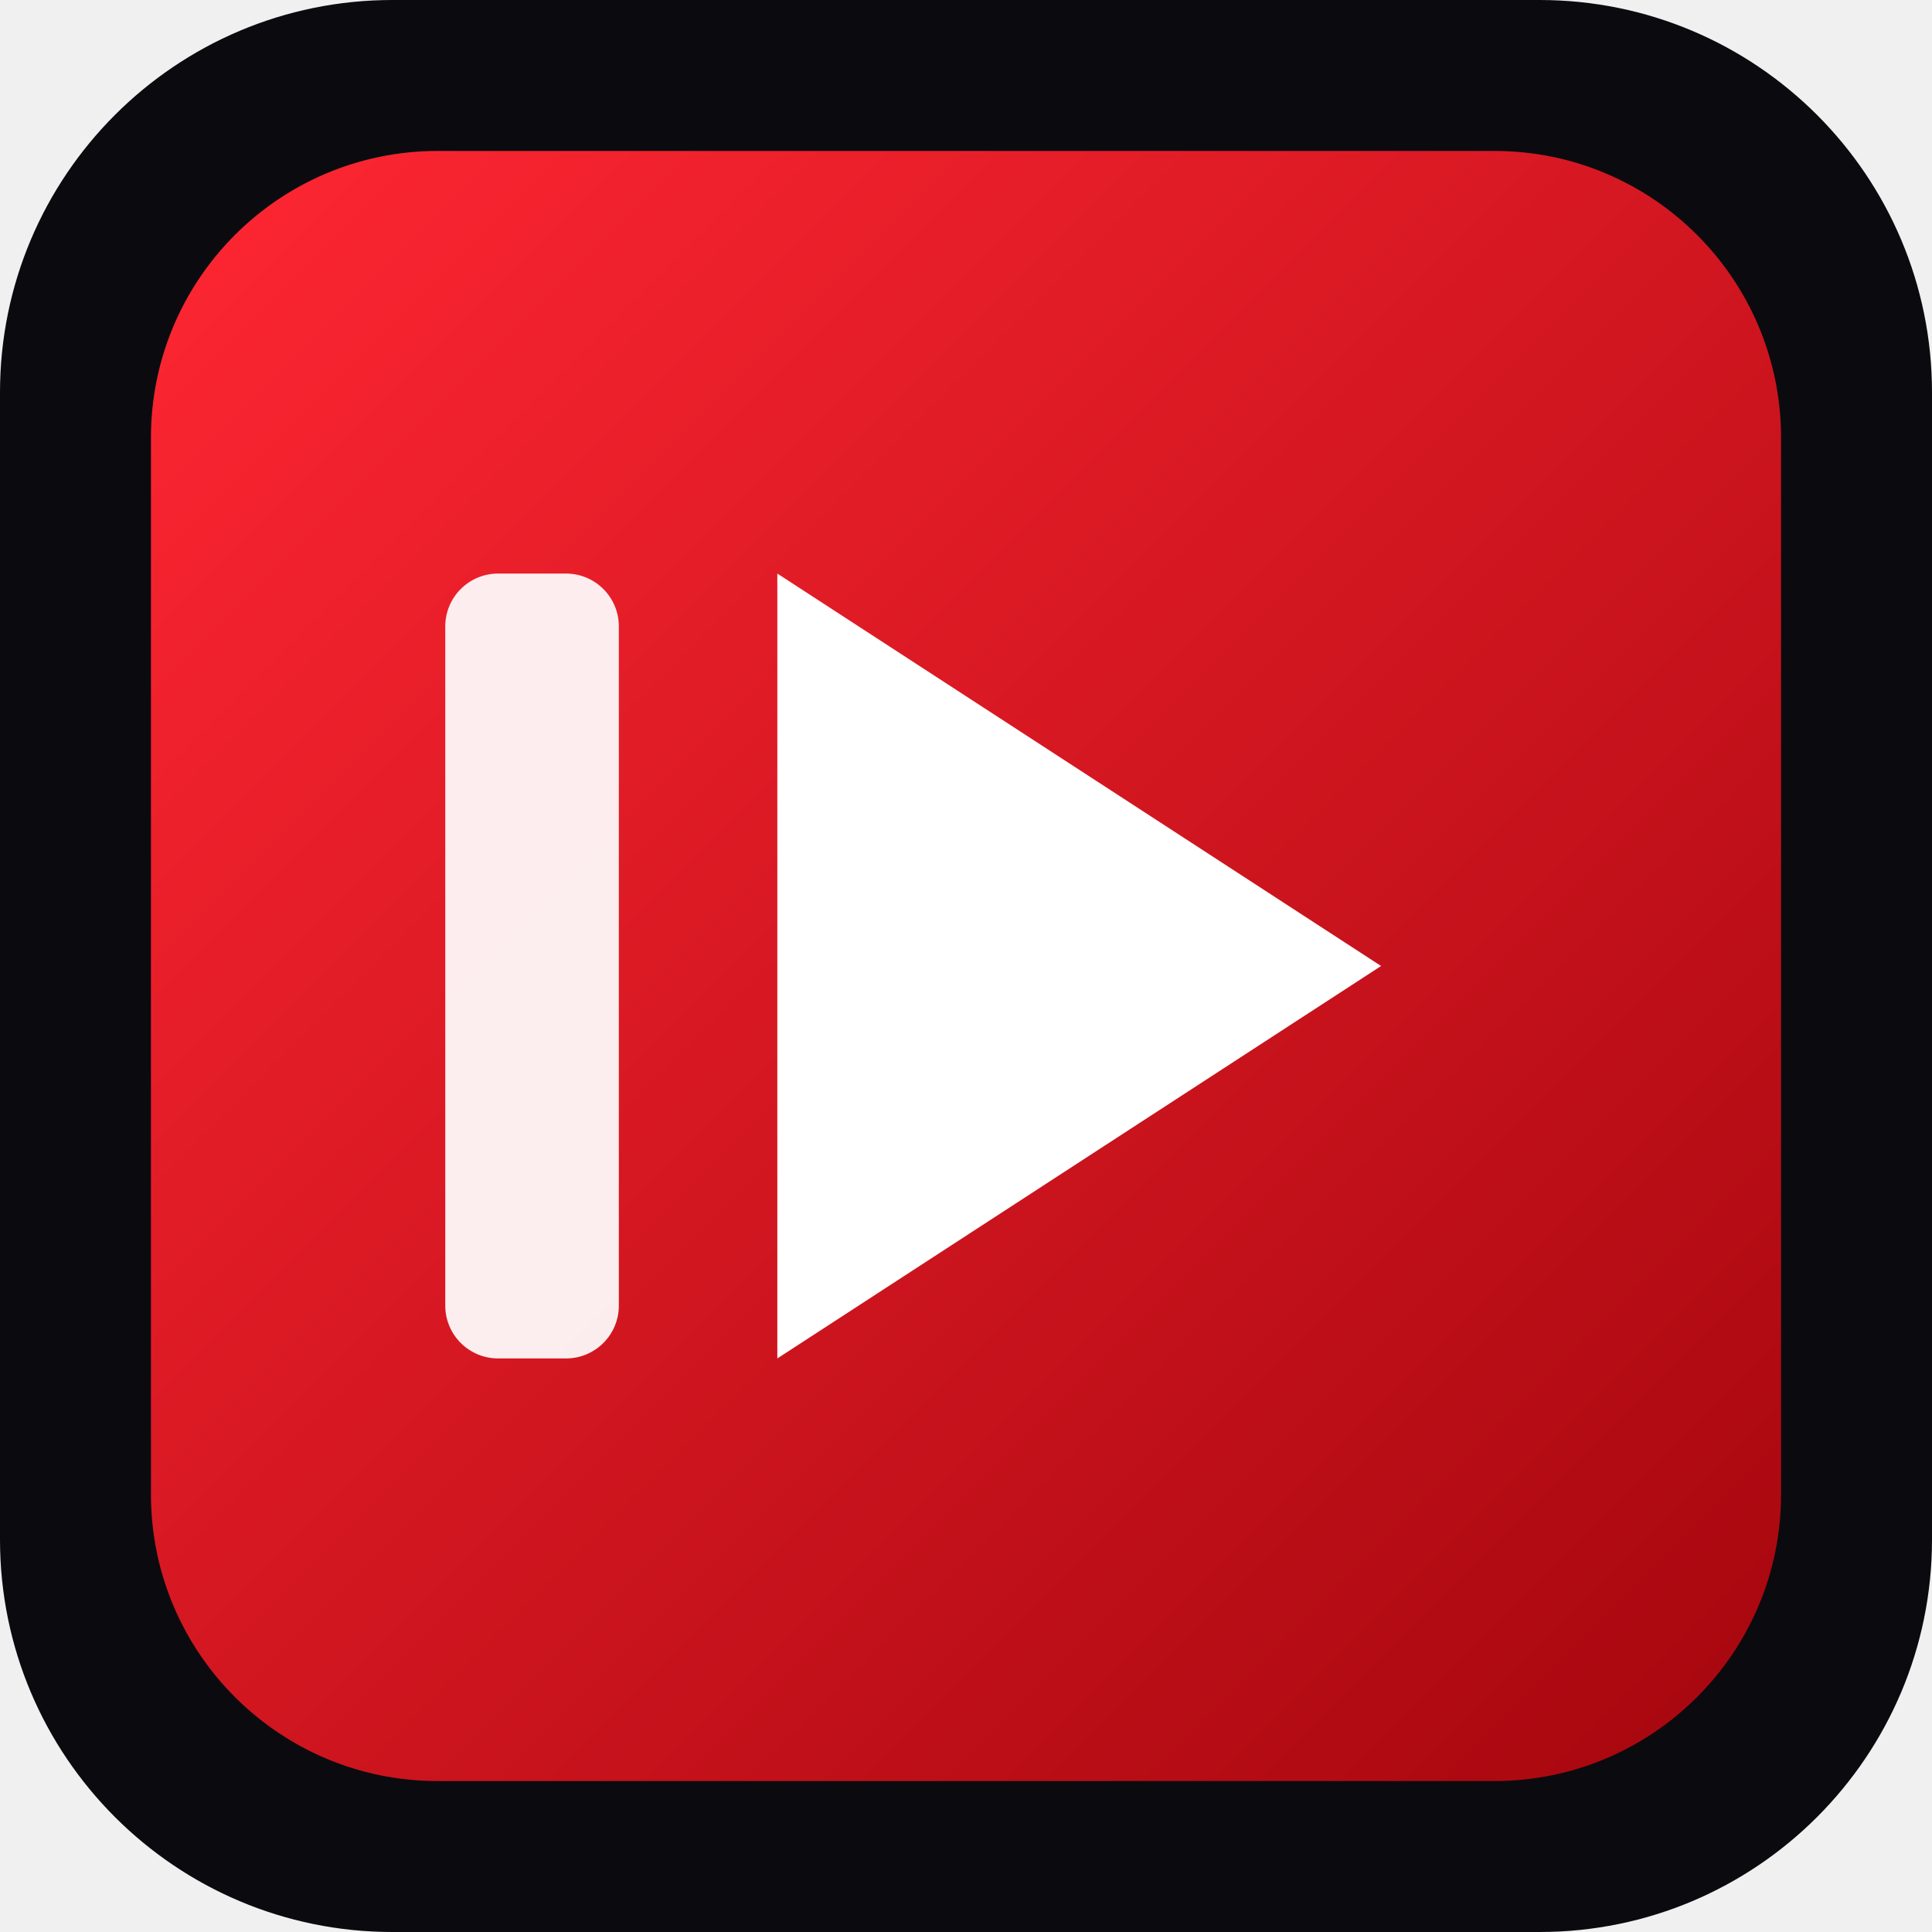
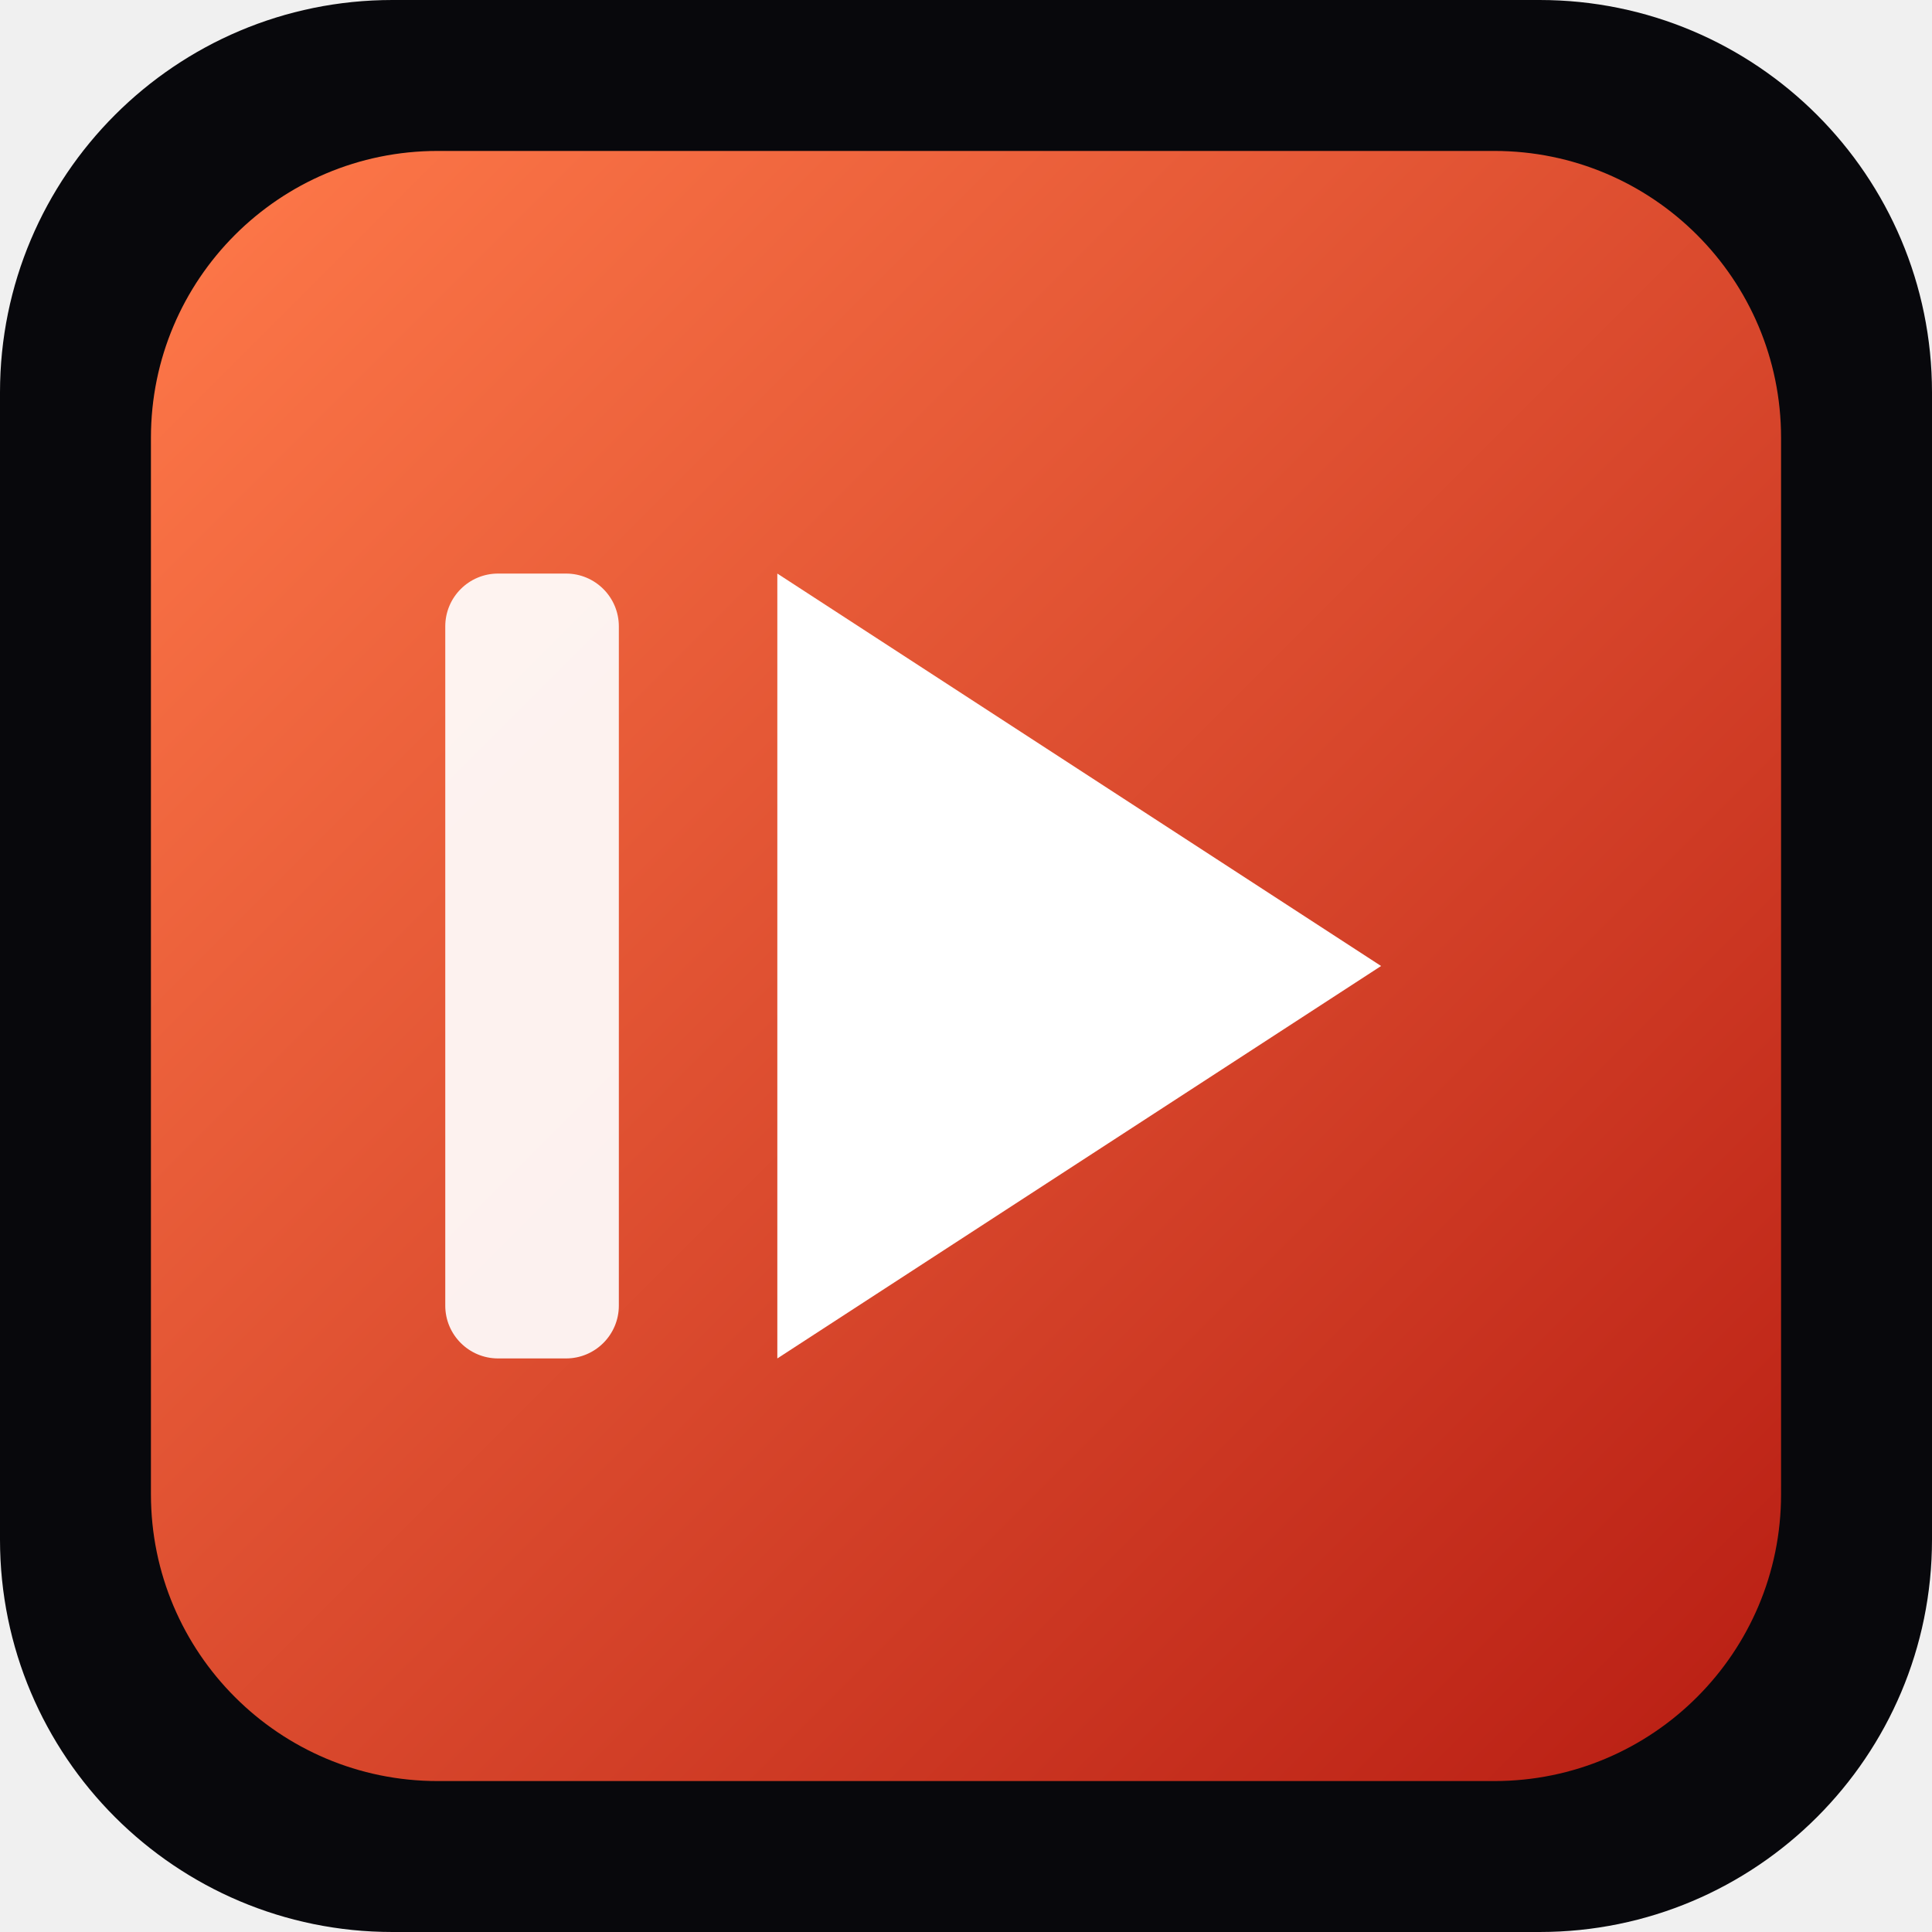
<svg xmlns="http://www.w3.org/2000/svg" viewBox="0 0 512 512" role="img" aria-label="Elbi">
  <defs>
    <linearGradient id="g" x1="0" y1="0" x2="1" y2="1">
-       <stop offset="0" stop-color="#ff2733" />
-       <stop offset="1" stop-color="#a5060e" />
+       <stop offset="0" stop-color="#ff7a4a" />
+       <stop offset="1" stop-color="#b81d13" />
    </linearGradient>
  </defs>
-   <rect width="512" height="512" rx="104" fill="#0b0b0f" />
+   <rect width="512" height="512" rx="104" fill="#08080c" />
  <rect x="40" y="40" width="432" height="432" rx="76" fill="url(#g)" />
  <path d="M206 152v208l160-104z" fill="#fff" />
  <rect x="118" y="152" width="46" height="208" rx="14" fill="#fff" opacity=".92" />
</svg>
